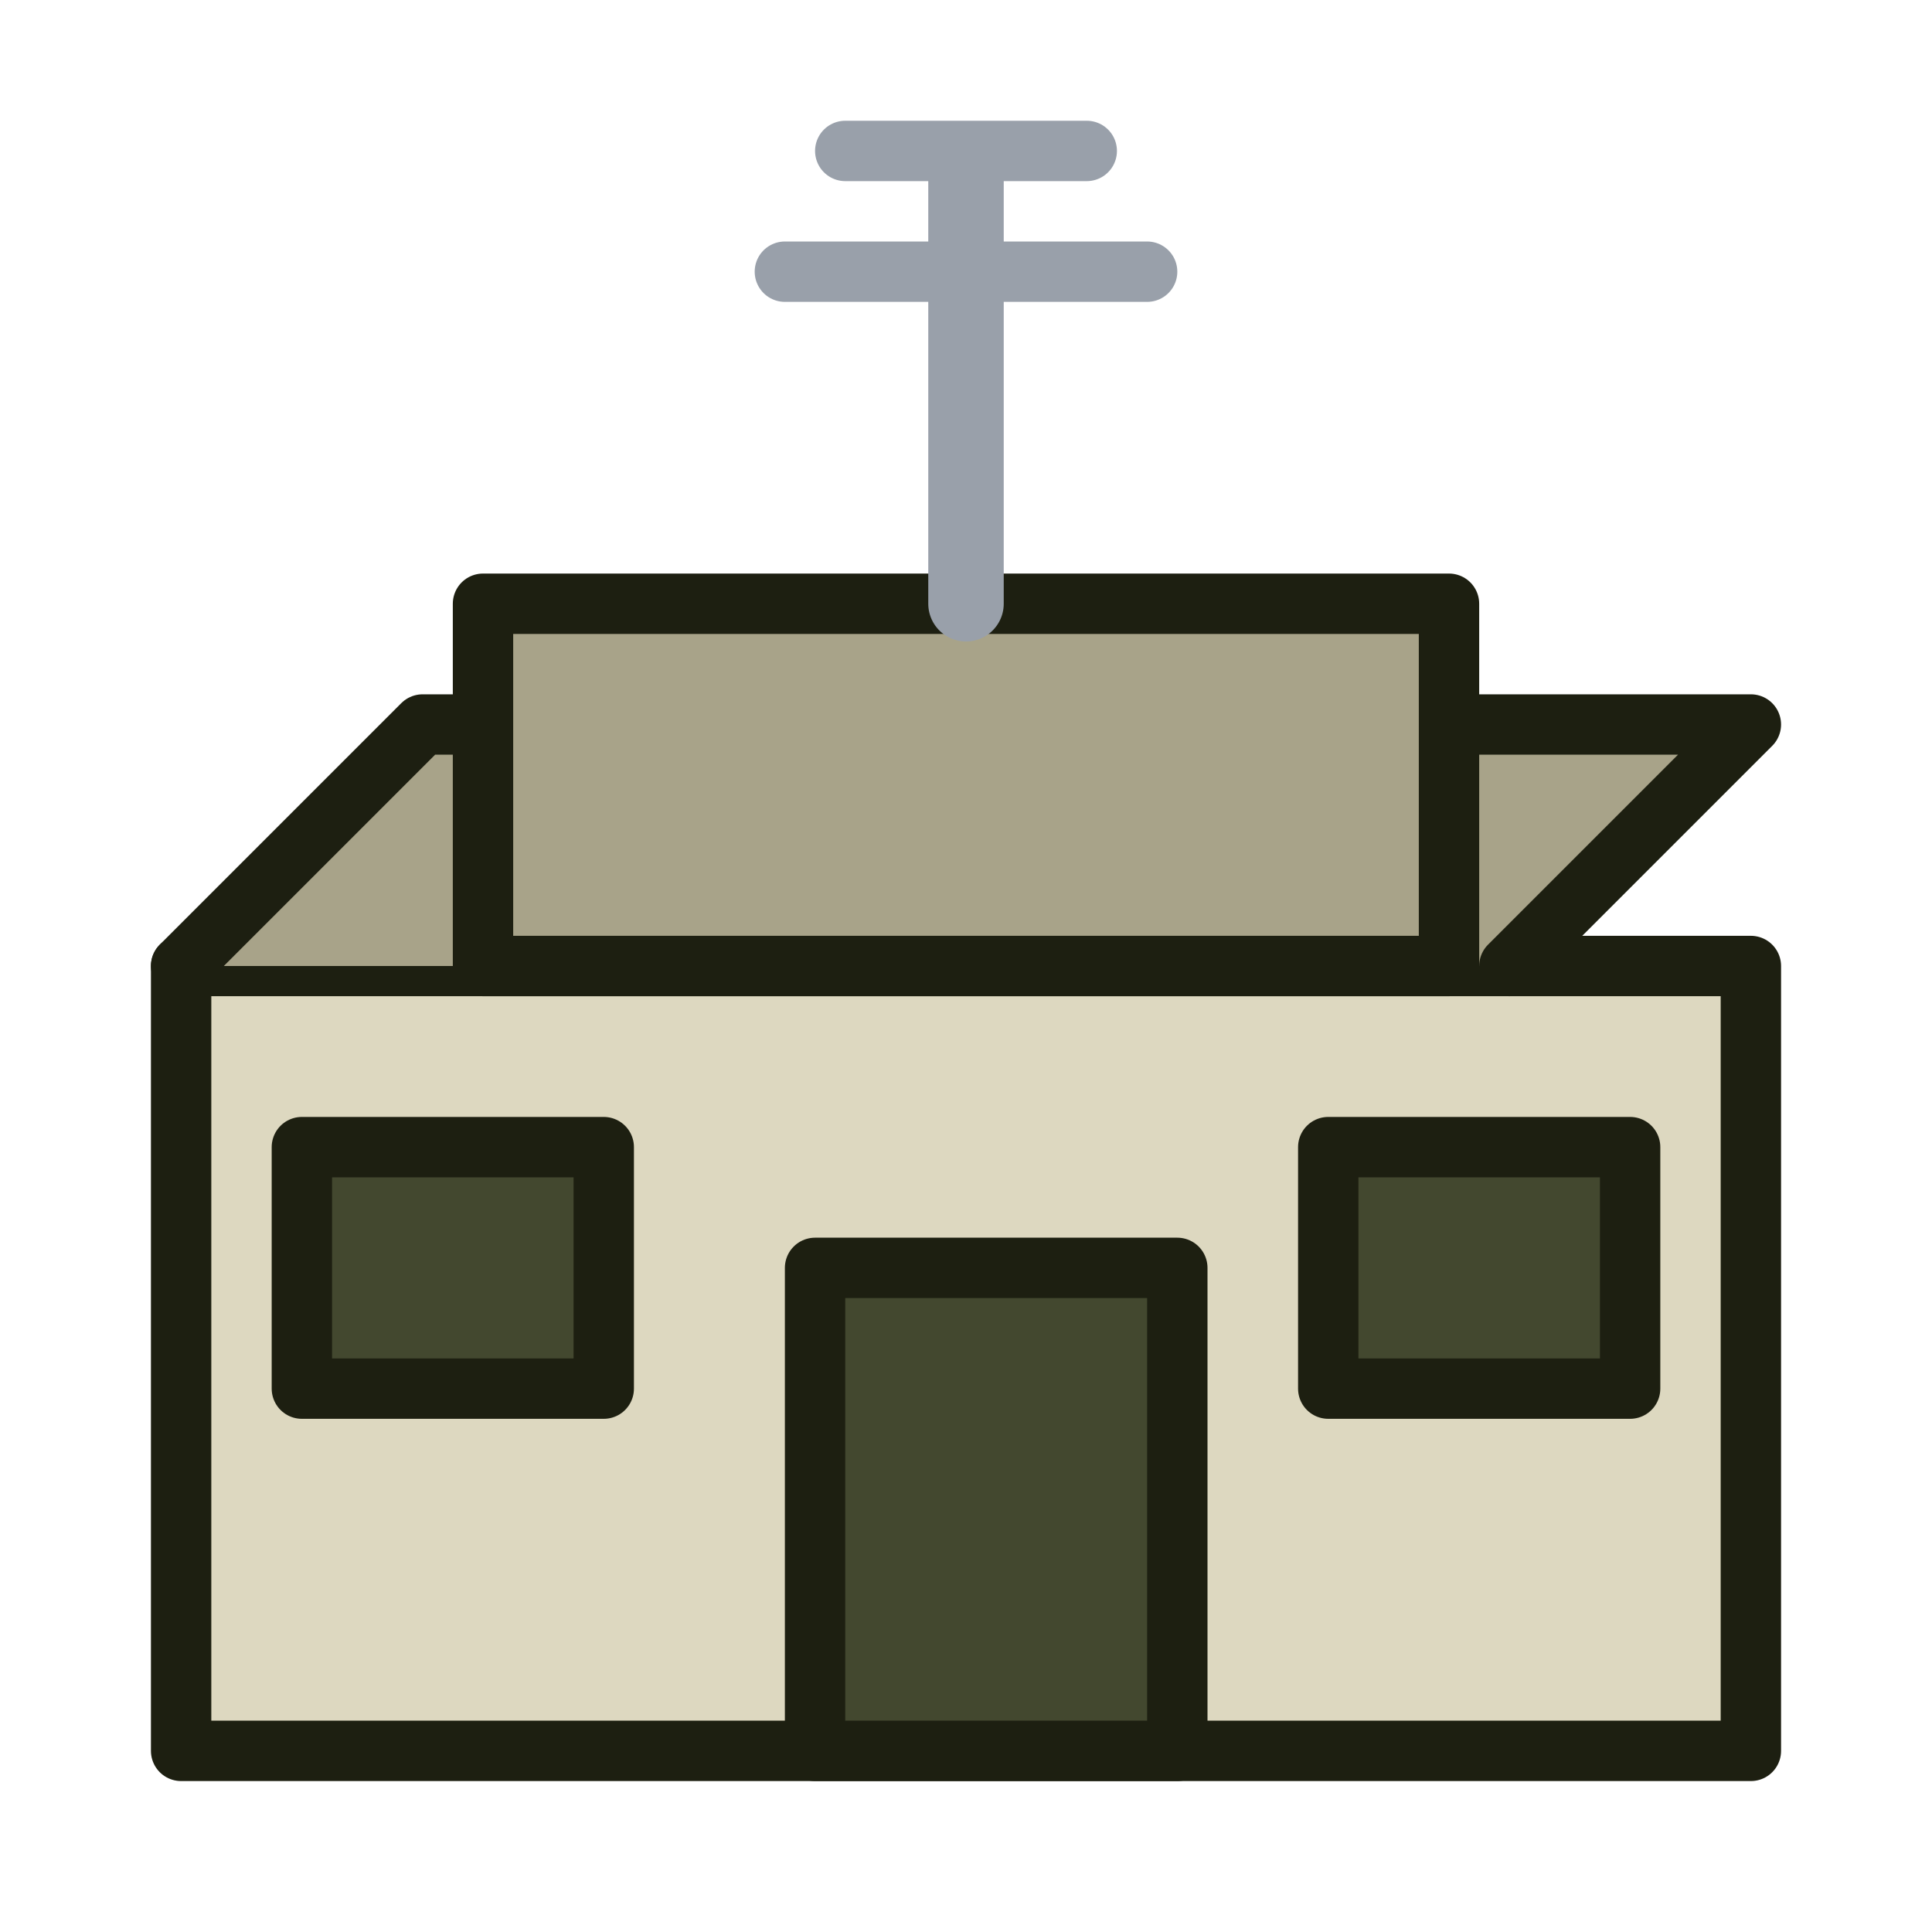
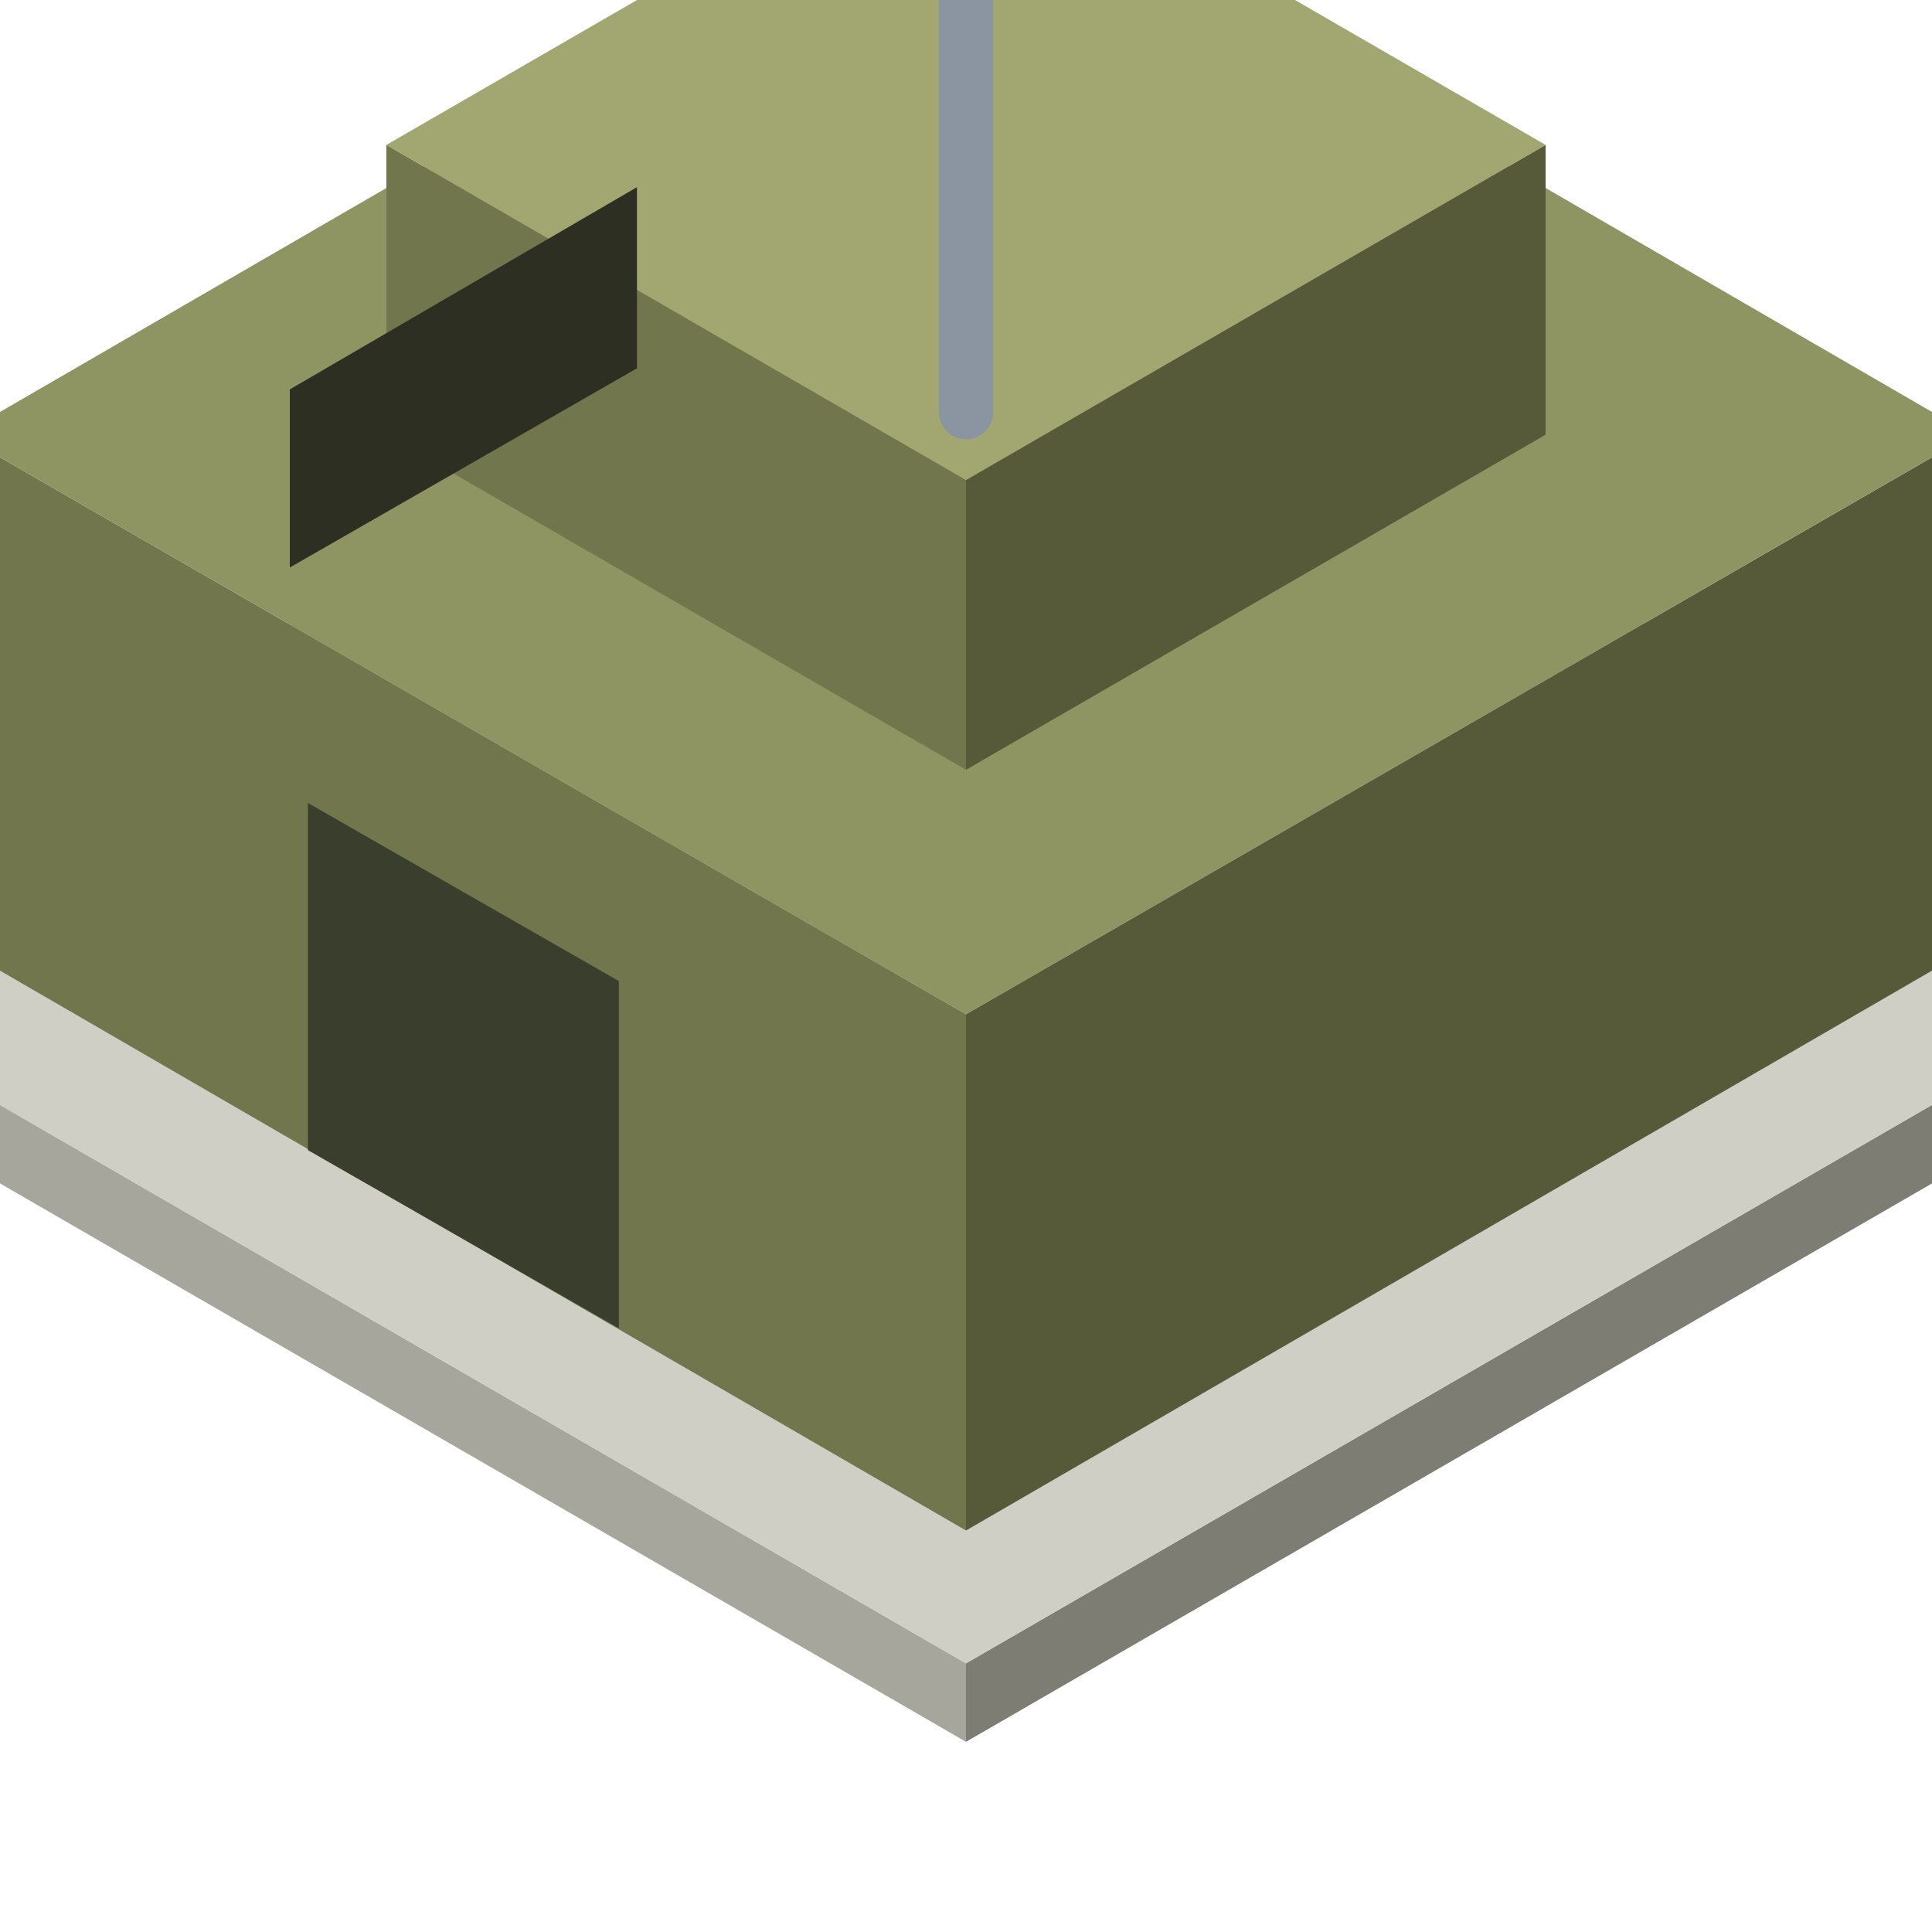
- <svg xmlns="http://www.w3.org/2000/svg" viewBox="0 0 64 64" fill="none" stroke="#1d1f11" stroke-width="2" stroke-linejoin="round" stroke-linecap="round">
-   <rect x="6" y="32" width="52" height="26" fill="#ddd8c0" />
-   <path d="M6 32l8-8h44l-8 8" fill="#a8a389" />
-   <rect x="16" y="20" width="32" height="12" fill="#a8a389" />
-   <rect x="27" y="42" width="12" height="16" fill="#43482f" />
-   <path d="M10 38h10v8H10zM44 38h10v8H44z" fill="#43482f" />
-   <path d="M32 20V6" stroke-width="2.5" stroke="#99a0aa" />
-   <path d="M26 9h12M28 5h8" stroke-width="2" stroke="#99a0aa" />
+ <svg xmlns="http://www.w3.org/2000/svg" viewBox="0 0 64 64" fill="none">
+   <path d="M-9.0 34.0L32.0 57.7L32.0 55.1L-9.0 31.4Z" fill="#a6a69c" />
+   <path d="M73.0 34.0L32.0 57.7L32.0 55.1L73.0 31.4Z" fill="#7d7d74" />
+   <path d="M32.0 7.7L73.0 31.4L32.0 55.1L-9.0 31.4Z" fill="#cfcfc6" />
+   <path d="M-1.3 31.4L32.0 50.7L32.0 33.6L-1.3 14.4Z" fill="#71764c" />
+   <path d="M65.3 31.4L32.0 50.7L32.0 33.6L65.3 14.4Z" fill="#565a38" />
+   <path d="M32.0 -4.9L65.3 14.4L32.0 33.6L-1.3 14.4Z" fill="#8f9463" />
+   <path d="M12.8 14.4L32.0 25.5L32.0 15.9L12.8 4.8Z" fill="#71764c" />
+   <path d="M51.2 14.4L32.0 25.5L32.0 15.9L51.2 4.8Z" fill="#565a38" />
+   <path d="M32.0 -6.3L51.2 4.8L32.0 15.9L12.8 4.8Z" fill="#a2a771" />
+   <path d="M10.2 38.1L20.5 44.0L20.5 32.5L10.2 26.6Z" fill="#3a3e2d" />
+   <path d="M21.1 12.2L9.6 18.8L9.6 12.9L21.1 6.2Z" fill="#2c2f22" />
+   <path d="M32 13.65L32 -3.74" stroke="#8b95a1" stroke-width="1.8" stroke-linecap="round" />
+   <path d="M32 -5.96L32 4.4" stroke="#8b95a1" stroke-width="1.5" stroke-linecap="round" />
</svg>
